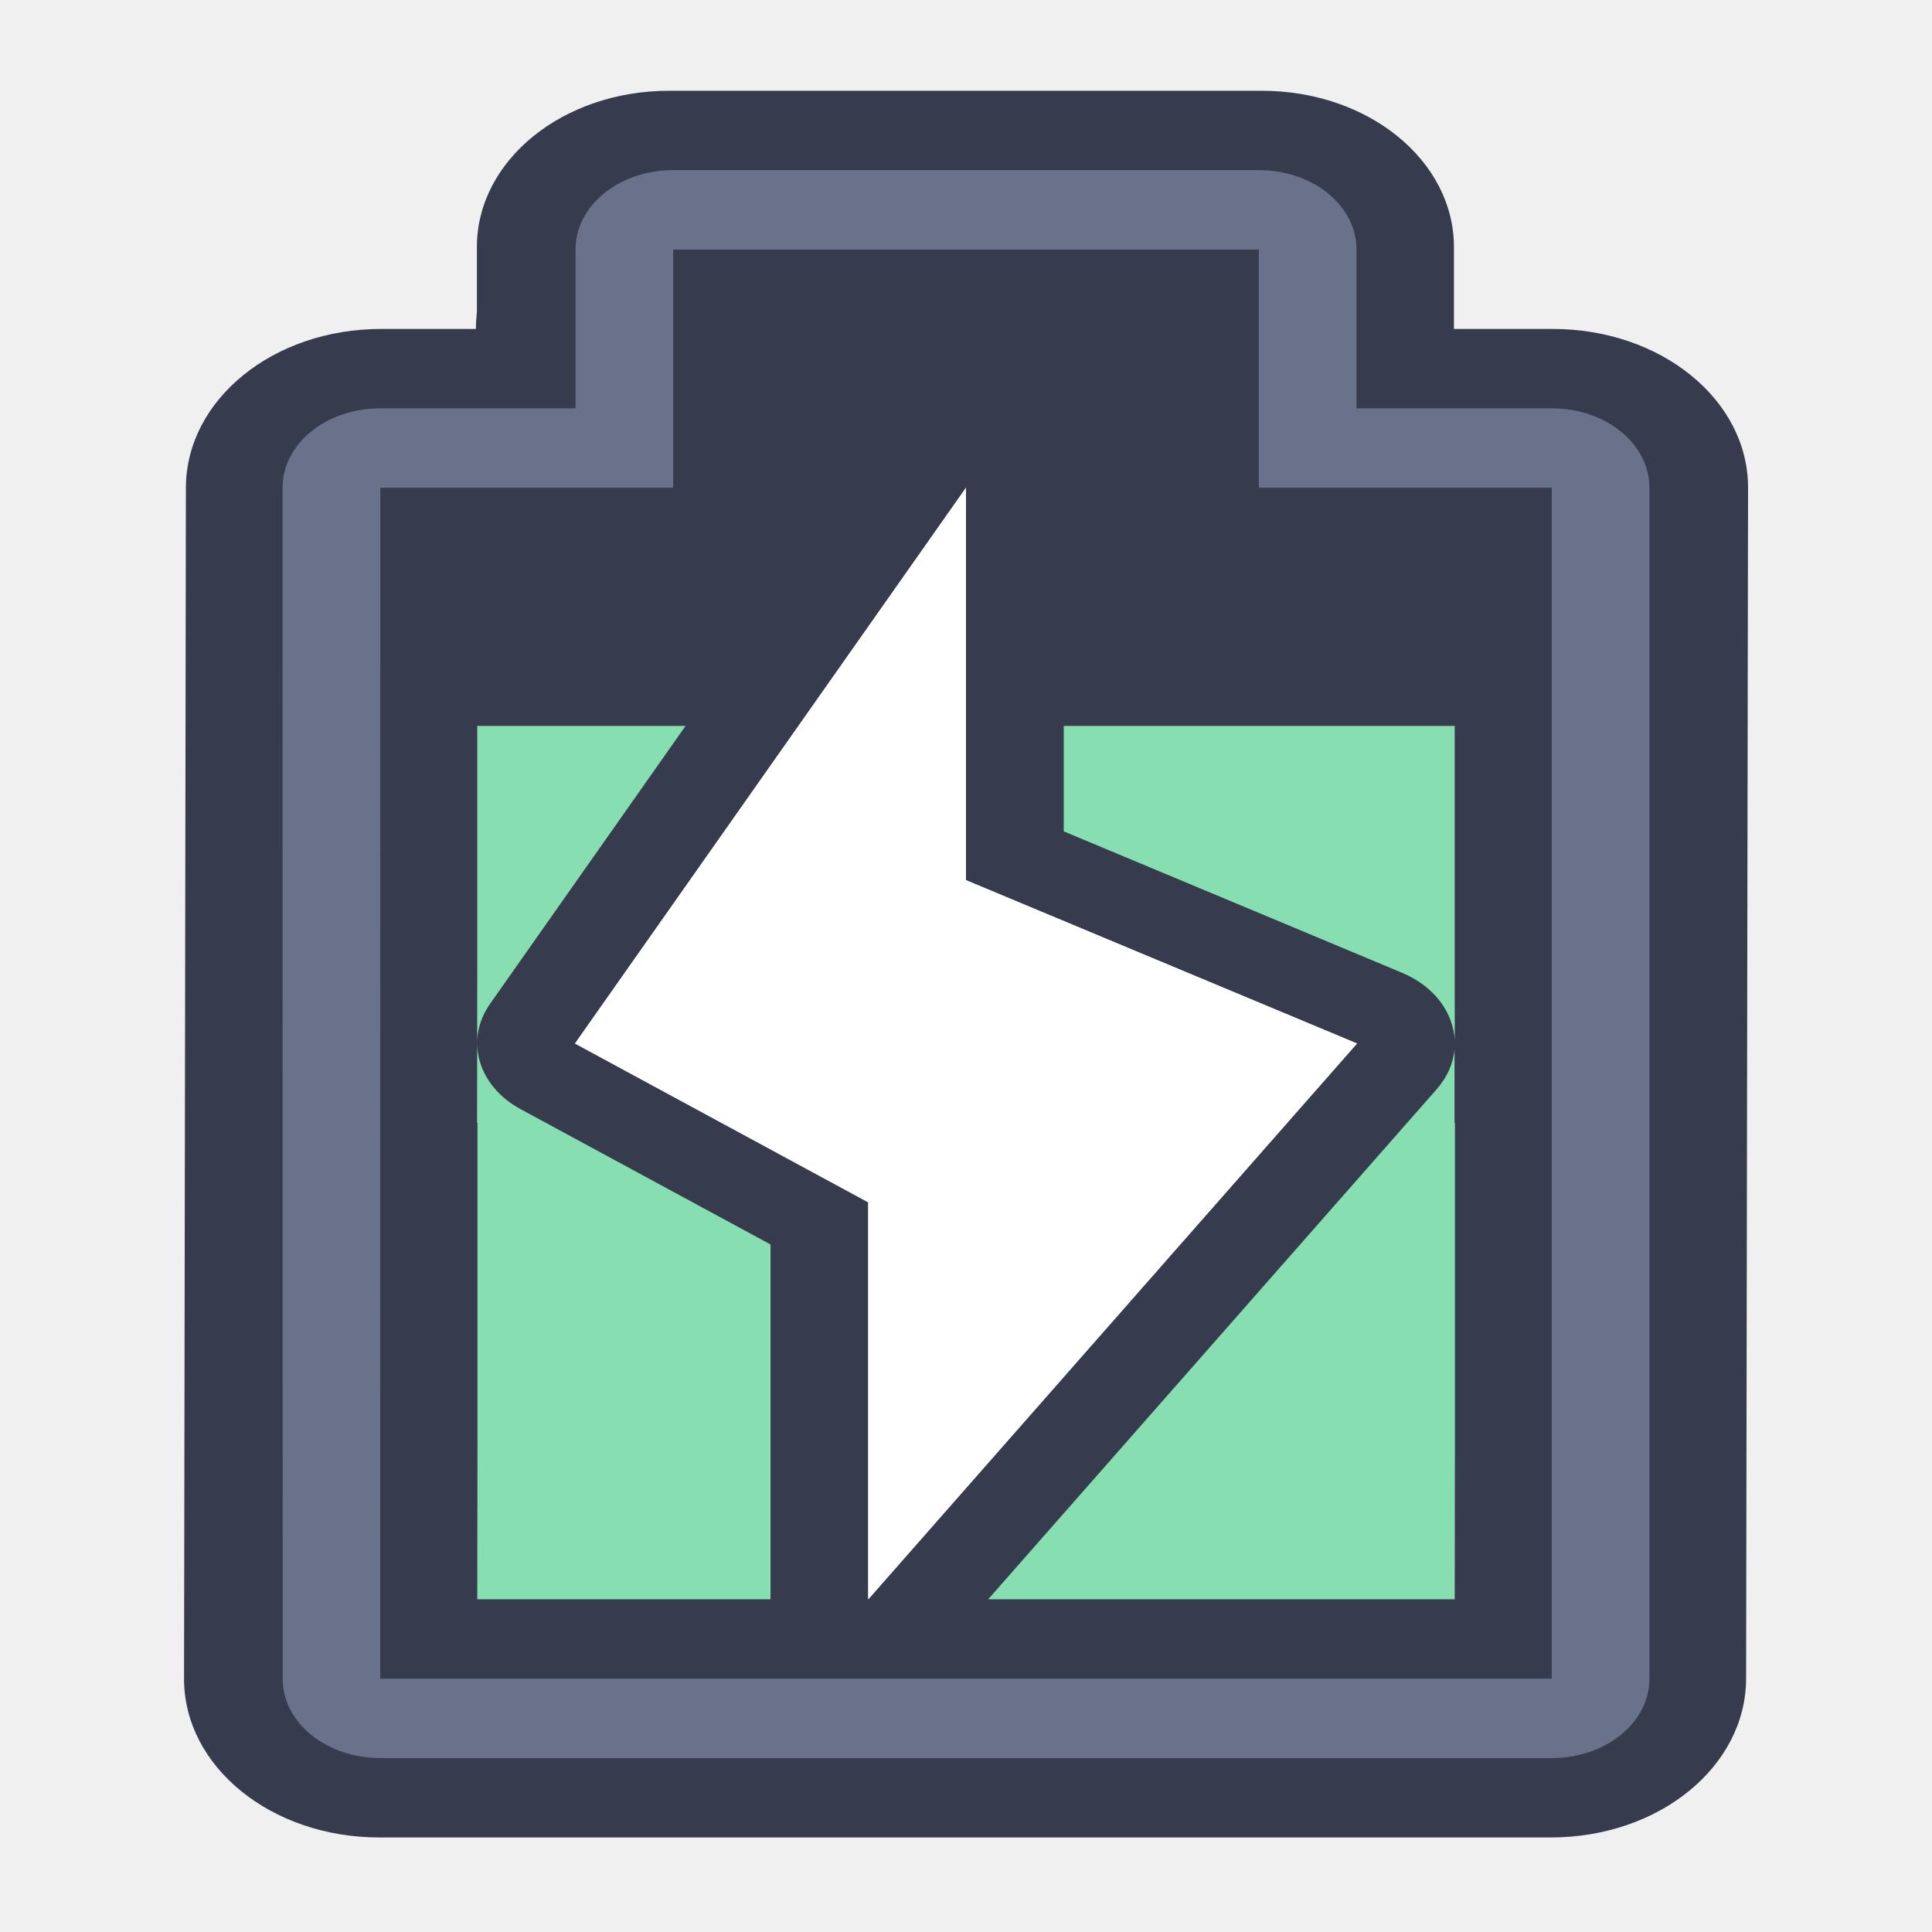
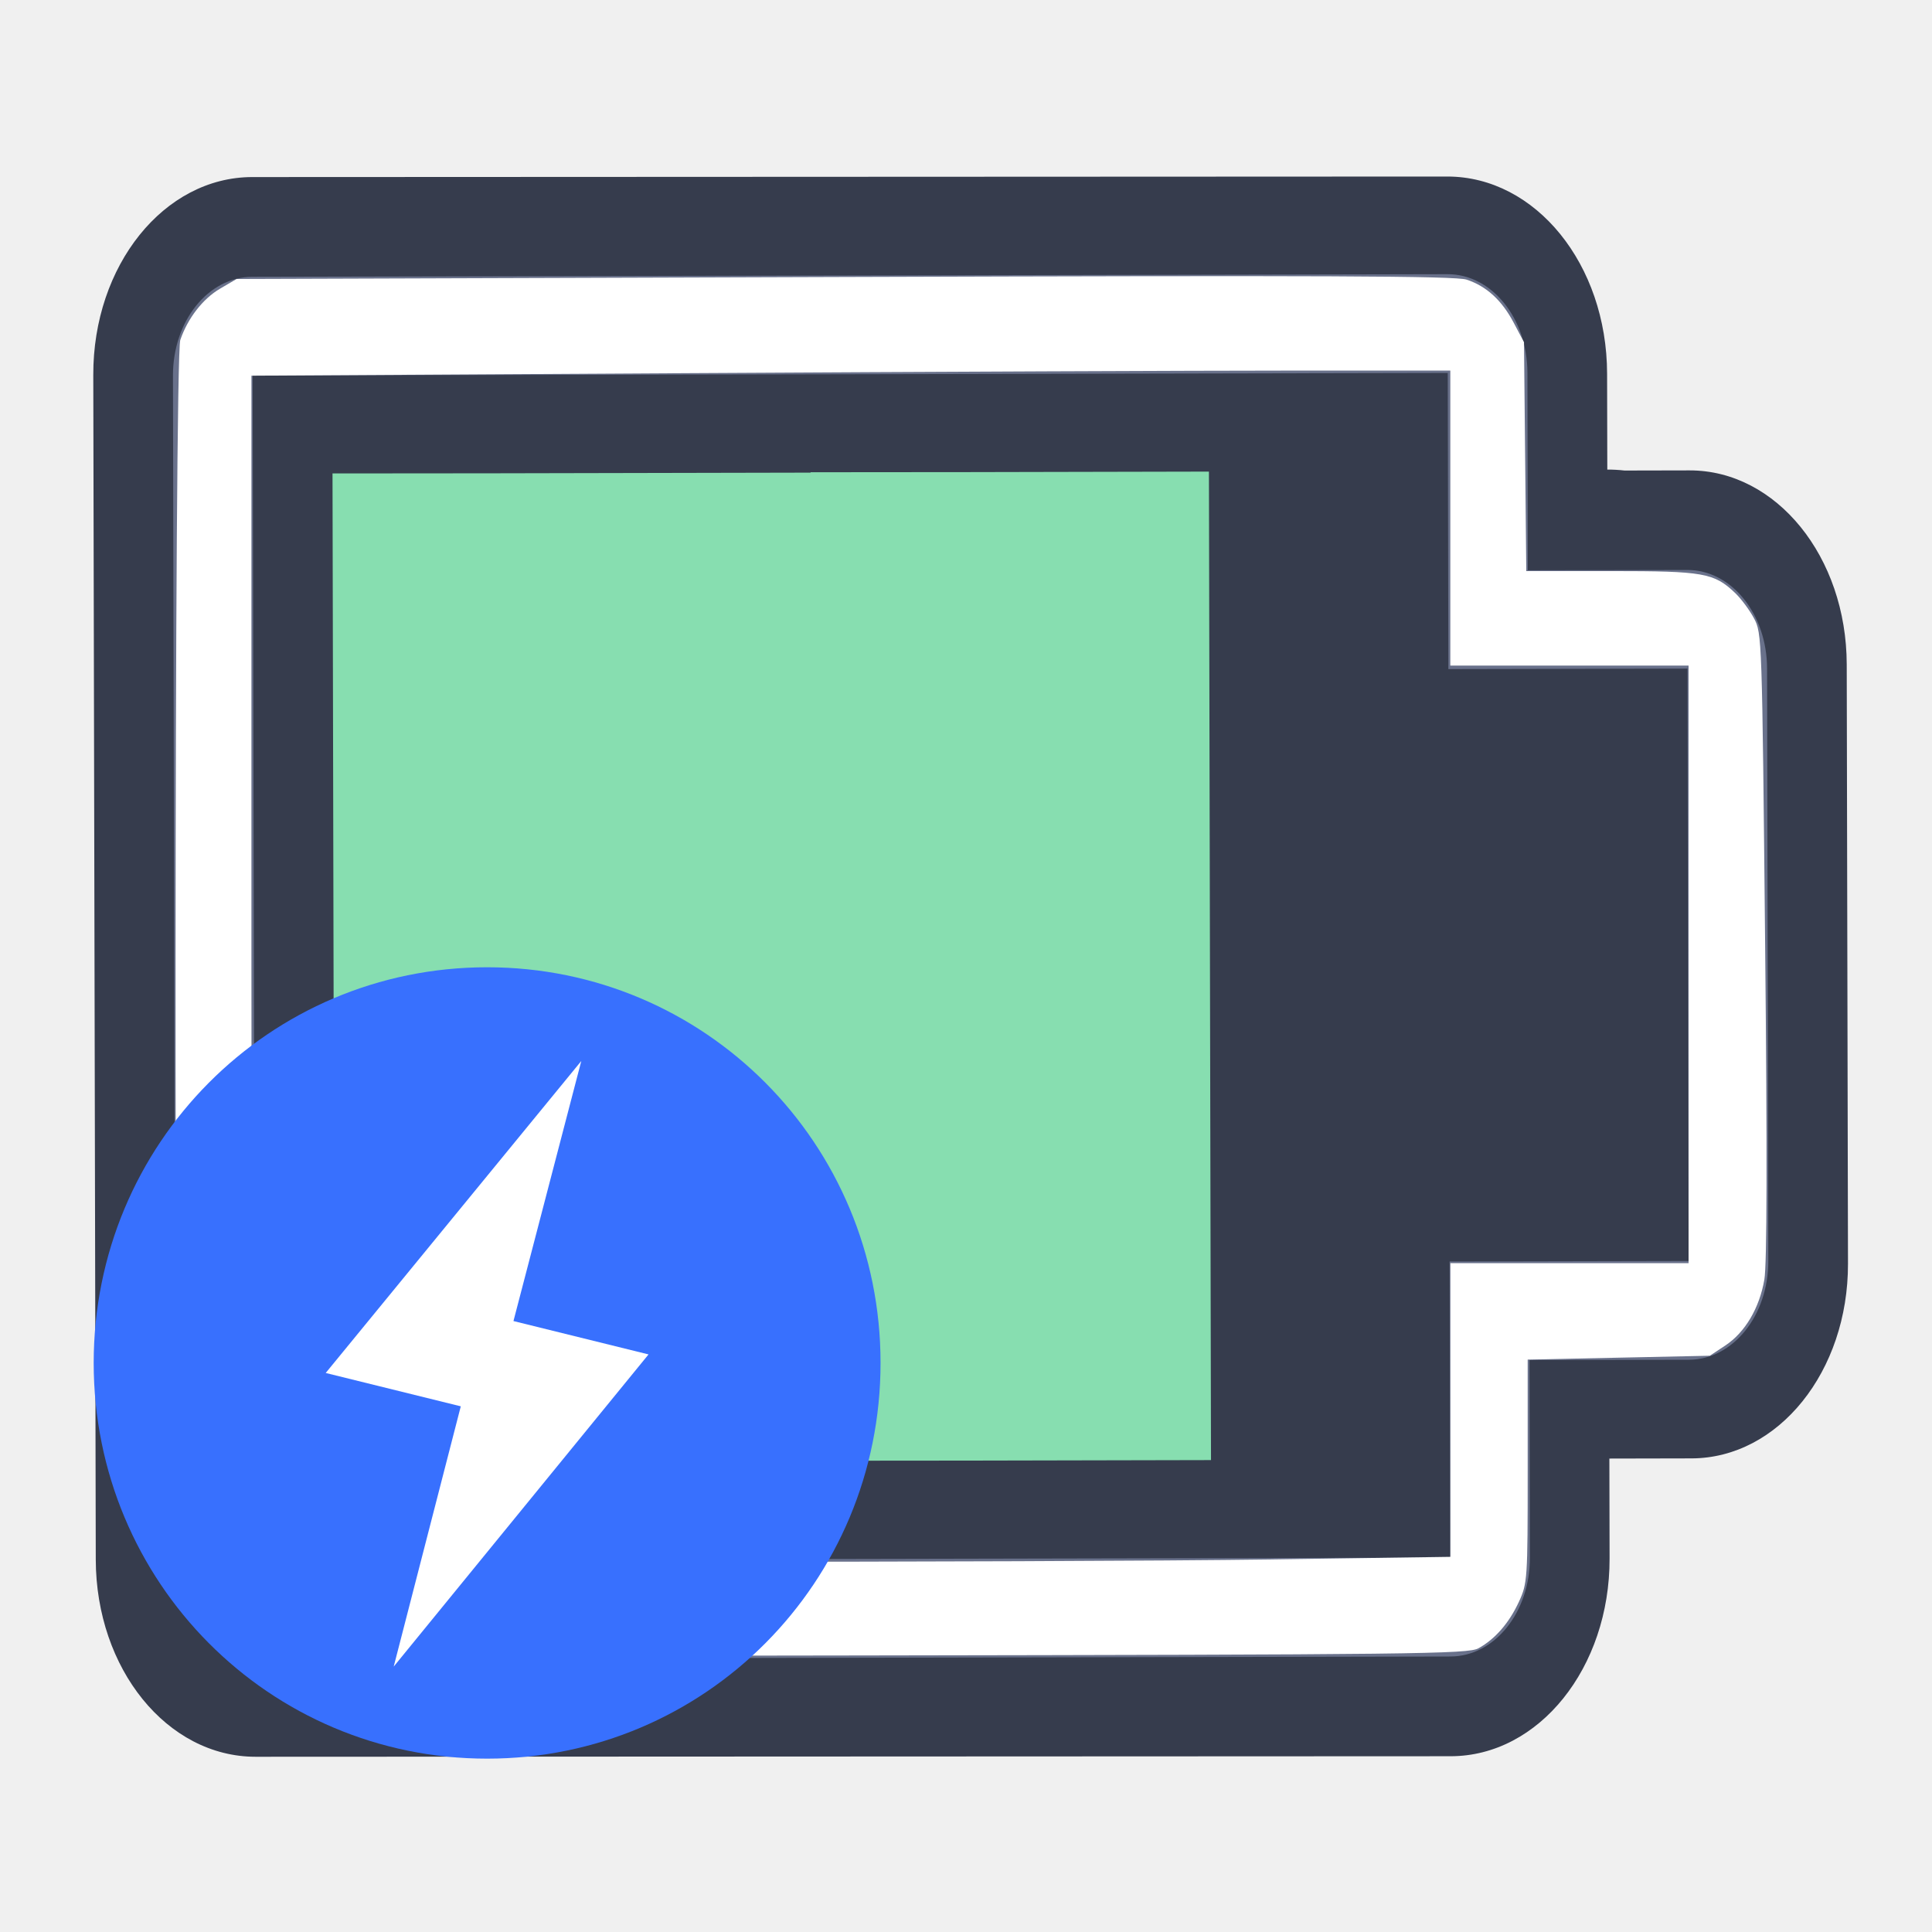
<svg xmlns="http://www.w3.org/2000/svg" width="22" height="22" viewBox="0 0 22 22" version="1.1" id="svg1">
  <defs id="defs1" />
  <g id="layer1">
-     <g id="g1" transform="matrix(0,-0.9040865,1.113041,0,-17.93907,5.55395)">
-       <path id="rect7-9-4-4" style="fill:#363c4d;fill-opacity:1;stroke-width:1.999;stroke-linecap:round;stroke-linejoin:round;paint-order:stroke fill markers" d="m -15,18 c -1.108,-0.001 -2,0.891 -2,1.998 V 31.983 c 0,1.107 0.892,1.996 2,1.998 l 15,0.02 c 1.108,0.001 2,-0.891 2,-1.998 V 30.992 H 3.031 C 4.122,30.992 5,30.115 5,29.026 v -0.059 -6.002 c 0,-6.52e-4 0,-0.001 0,-0.002 C 5,21.873 4.122,20.996 3.031,20.996 H 2.217 C 2.142,20.99 2.069,20.986 2,20.986 v -0.97 C 2,18.91 1.108,18.021 0,18.019 Z" />
-       <path id="rect4-2-3-68" style="fill:#69718b;fill-opacity:1;stroke-width:1.999;stroke-linecap:round;stroke-linejoin:round;paint-order:stroke fill markers" d="m -15,19.009 c -0.554,0 -1,0.445 -1,0.999 v 11.985 c 0,0.553 0.446,0.999 1,0.999 H 0 c 0.554,0 1,-0.445 1,-0.999 v -1.998 h 2 c 0.554,0 1,-0.445 1,-0.999 V 23.004 C 4,22.45 3.554,22.005 3,22.005 H 1 v -1.998 c 0,-0.553 -0.446,-0.999 -1,-0.999 z" />
-       <path id="rect1-2-1-1" style="fill:#363c4d;fill-opacity:1;stroke-width:1.999;stroke-linecap:round;stroke-linejoin:round;paint-order:stroke fill markers" d="M -15,20.007 V 31.993 H 0 V 28.996 H 3 V 23.004 H 0 v -2.996 z" />
-       <path id="rect1-6-8-4-0" style="fill:#87deb0;fill-opacity:1;stroke-width:1.999;stroke-linecap:round;stroke-linejoin:round;paint-order:stroke fill markers" d="m -7.074,30.998 c -0.175,-0.013 -0.349,-0.073 -0.504,-0.184 L -14,26.227 v 4.773 l 2,0.002 h 2 2 v -0.004 z" />
-       <path id="path3-81" style="fill:#87deb0;fill-opacity:1;stroke-width:1.999;stroke-linecap:round;stroke-linejoin:round;paint-order:stroke fill markers" d="m -3,27 h -1.328 l -1.779,3.457 c -0.172,0.336 -0.504,0.528 -0.85,0.543 H -6 h 1 1 1 v -3 z" />
-       <path id="path1-29" style="fill:#87deb0;fill-opacity:1;stroke-width:1.999;stroke-linecap:round;stroke-linejoin:round;paint-order:stroke fill markers" d="m -8,20.998 v 0.004 h -2 -2 l -2,-0.002 v 3 c 10e-4,-3e-6 0.003,-3e-6 0.004,0 h 4.465 l 1.703,-2.555 c 0.291,-0.438 0.872,-0.575 1.328,-0.314 l 3.5,2 v -2.131 h -1 -1 -1 z" />
-       <path style="fill:#ffffff;fill-opacity:1;stroke:none;stroke-width:2.234;stroke-linecap:round;stroke-linejoin:round;stroke-miterlimit:4;stroke-dasharray:none;stroke-opacity:1" d="m 0,26 -4.943,-4e-5 -2.057,4 -7,-5 h 5 l 2,-3 z" id="rect843-3-3-7-8-6" />
-       <path style="fill:#ffffff;fill-opacity:1;stroke:none;stroke-width:2;stroke-linecap:round;stroke-linejoin:round;stroke-miterlimit:4;stroke-dasharray:none;stroke-opacity:1" d="m 0,26 -4.943,-4e-5 -2.057,4 -7,-5 h 5 l 2,-3 z" id="rect843-3-3-7-8-3-8" />
+     <g id="g1" transform="matrix(0.907263,-0.00190454,0.00236288,1.125605,-134.2003,-33.71552)">
+       <path id="rect7-9-4-40" style="fill:#363c4d;fill-opacity:1;stroke-width:1.999;stroke-linecap:round;stroke-linejoin:round;paint-order:stroke fill markers" d="m 151,32 c -1.108,-0.001 -2,0.891 -2,1.998 V 45.983 c 0,1.107 0.892,1.996 2,1.998 l 15,0.02 c 1.108,0.001 2,-0.891 2,-1.998 v -1.01 h 1.031 c 1.091,0 1.969,-0.877 1.969,-1.966 v -0.059 -6.002 c 0,-6.52e-4 0,-0.001 0,-0.002 0,-1.089 -0.878,-1.966 -1.969,-1.966 h -0.814 c -0.075,-0.007 -0.148,-0.01 -0.217,-0.01 v -0.97 c 0,-1.107 -0.892,-1.996 -2,-1.998 z" />
+       <path id="rect4-2-3-2" style="fill:#69718b;fill-opacity:1;stroke-width:1.999;stroke-linecap:round;stroke-linejoin:round;paint-order:stroke fill markers" d="m 151,33.009 c -0.554,0 -1,0.445 -1,0.999 v 11.985 c 0,0.553 0.446,0.999 1,0.999 h 15 c 0.554,0 1,-0.445 1,-0.999 v -1.998 h 2 c 0.554,0 1,-0.445 1,-0.999 V 37.004 c 0,-0.553 -0.446,-0.999 -1,-0.999 h -2 v -1.998 c 0,-0.553 -0.446,-0.999 -1,-0.999 z" />
+       <path id="rect1-2-1-7" style="fill:#363c4d;fill-opacity:1;stroke-width:1.999;stroke-linecap:round;stroke-linejoin:round;paint-order:stroke fill markers" d="m 151,34.007 v 11.985 h 15 v -2.996 h 3 v -5.993 h -3 v -2.996 z" />
+       <path id="rect1-6-8-4-20" style="fill:#87deb0;fill-opacity:1;stroke-width:1.999;stroke-linecap:round;stroke-linejoin:round;paint-order:stroke fill markers" d="m 158,34.998 v 0.004 h -2 -2 l -2,-0.002 v 10 l 2,0.002 h 2 2 v -0.004 l 2,0.002 h 1 1 1 v -3 -4 -3 h -1 -1 -1 z" />
+     </g>
+     <path style="fill:#ffffff;stroke-width:0.043" d="M 2.541,18.764 C 2.325,18.641 2.11,18.327 2.049,18.042 1.98,17.72 1.984,4.072 2.053,3.871 2.138,3.623 2.31,3.402 2.506,3.287 L 2.694,3.177 9.616,3.154 c 5.435,-0.018 6.957,-0.012 7.084,0.03 0.227,0.075 0.403,0.236 0.538,0.493 l 0.116,0.22 0.013,1.303 0.013,1.303 h 0.968 c 1.053,0 1.169,0.02 1.411,0.25 0.067,0.064 0.164,0.194 0.214,0.288 0.091,0.17 0.092,0.212 0.127,3.725 0.024,2.373 0.021,3.637 -0.009,3.805 -0.056,0.325 -0.22,0.602 -0.444,0.75 l -0.177,0.117 -1.037,0.022 -1.037,0.022 v 1.27 c 0,1.235 -0.003,1.276 -0.099,1.486 -0.112,0.243 -0.271,0.426 -0.461,0.531 -0.119,0.066 -0.698,0.072 -7.127,0.082 l -6.998,0.01 z m 11.965,-1.007 2.01,-0.029 v -1.672 -1.672 h 1.356 1.356 V 10.981 7.579 H 17.871 16.515 V 5.9 4.22 h -1.845 c -1.015,0 -4.086,0.013 -6.826,0.029 l -4.981,0.029 v 6.725 c 0,3.699 0.013,6.738 0.029,6.754 0.037,0.037 8.998,0.037 11.613,1.52e-4 z" id="path1" />
+     <g fill-rule="nonzero" id="g5" transform="matrix(0.4480506,0,0,0.4505802,-10.58249,-0.7006594)">
+       <path d="M 35.999,26 C 30.46,26 26,30.46 26,36 c 0,5.54 4.46,10 9.999,10 5.54,0 9.999,-4.46 9.999,-10 0,-5.54 -4.459,-10 -9.999,-10 z" fill="#3870fe" id="path4" />
+       <path transform="rotate(13.79738,-94.03888,139.7838)" d="M 8,0 7.893,6.794 h 3.535 L 7.02,16 7.107,9.206 H 3.572 Z" fill="#ffffff" id="path5" />
    </g>
  </g>
</svg>
